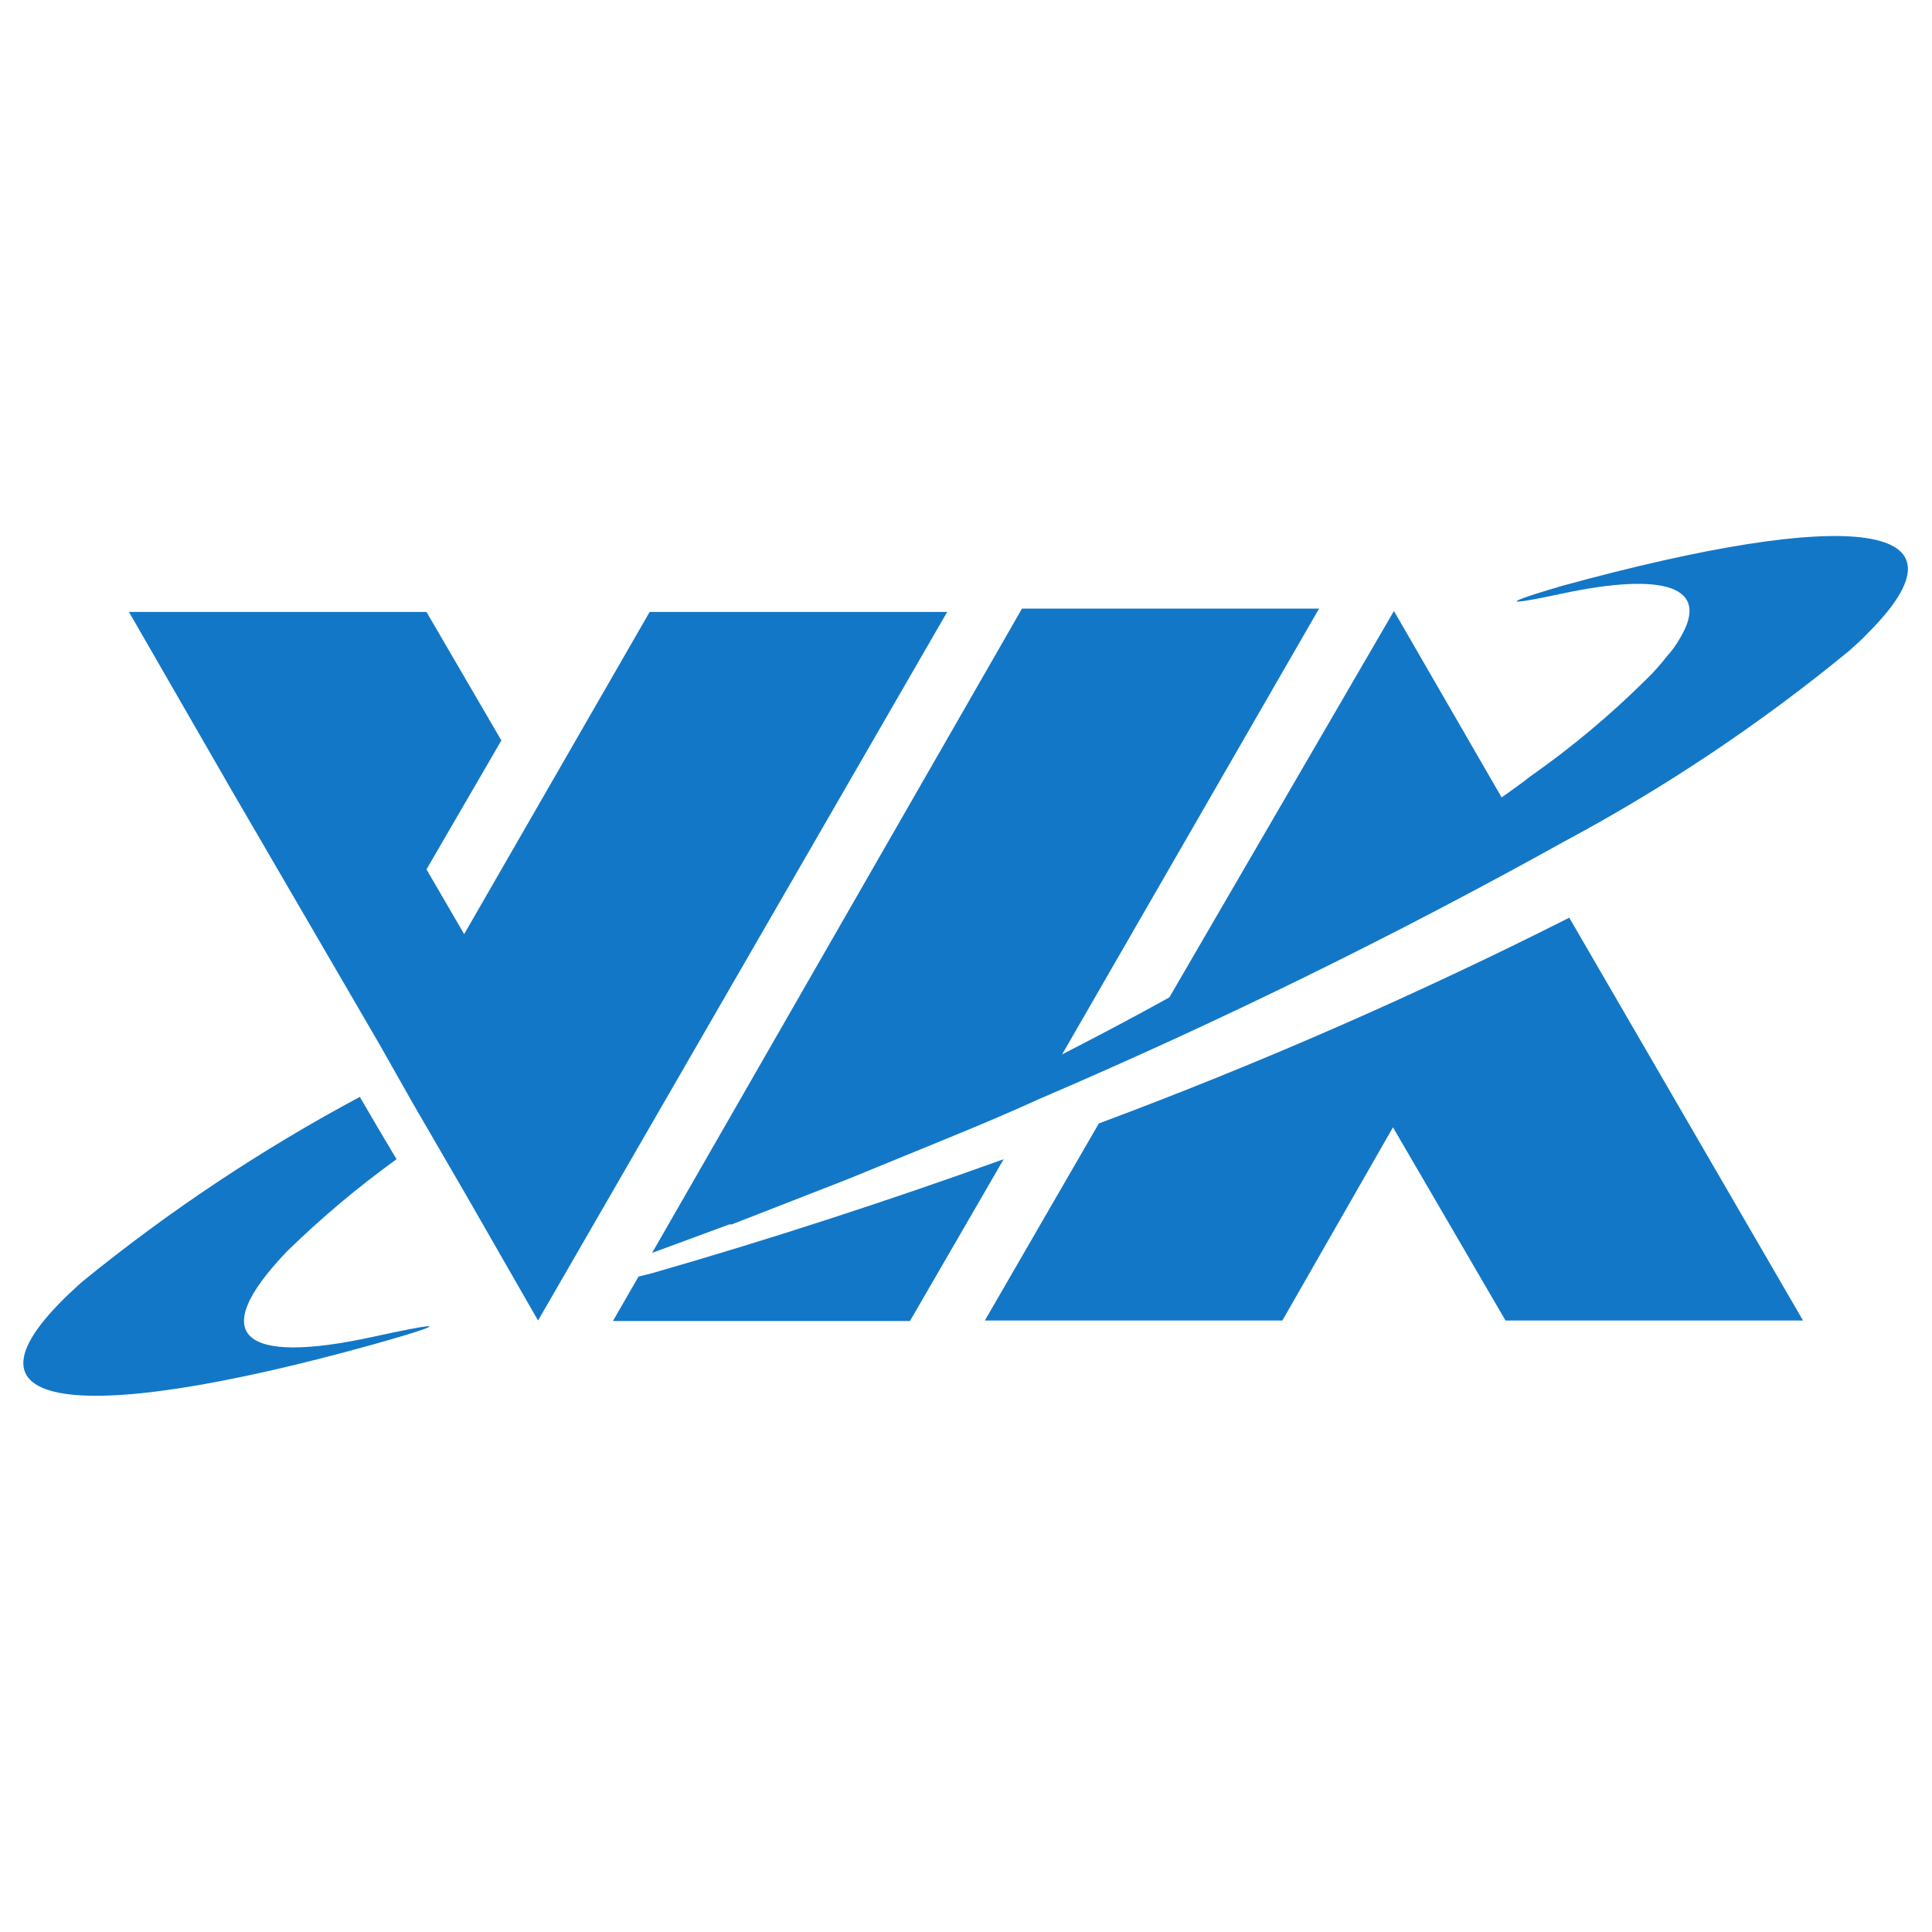
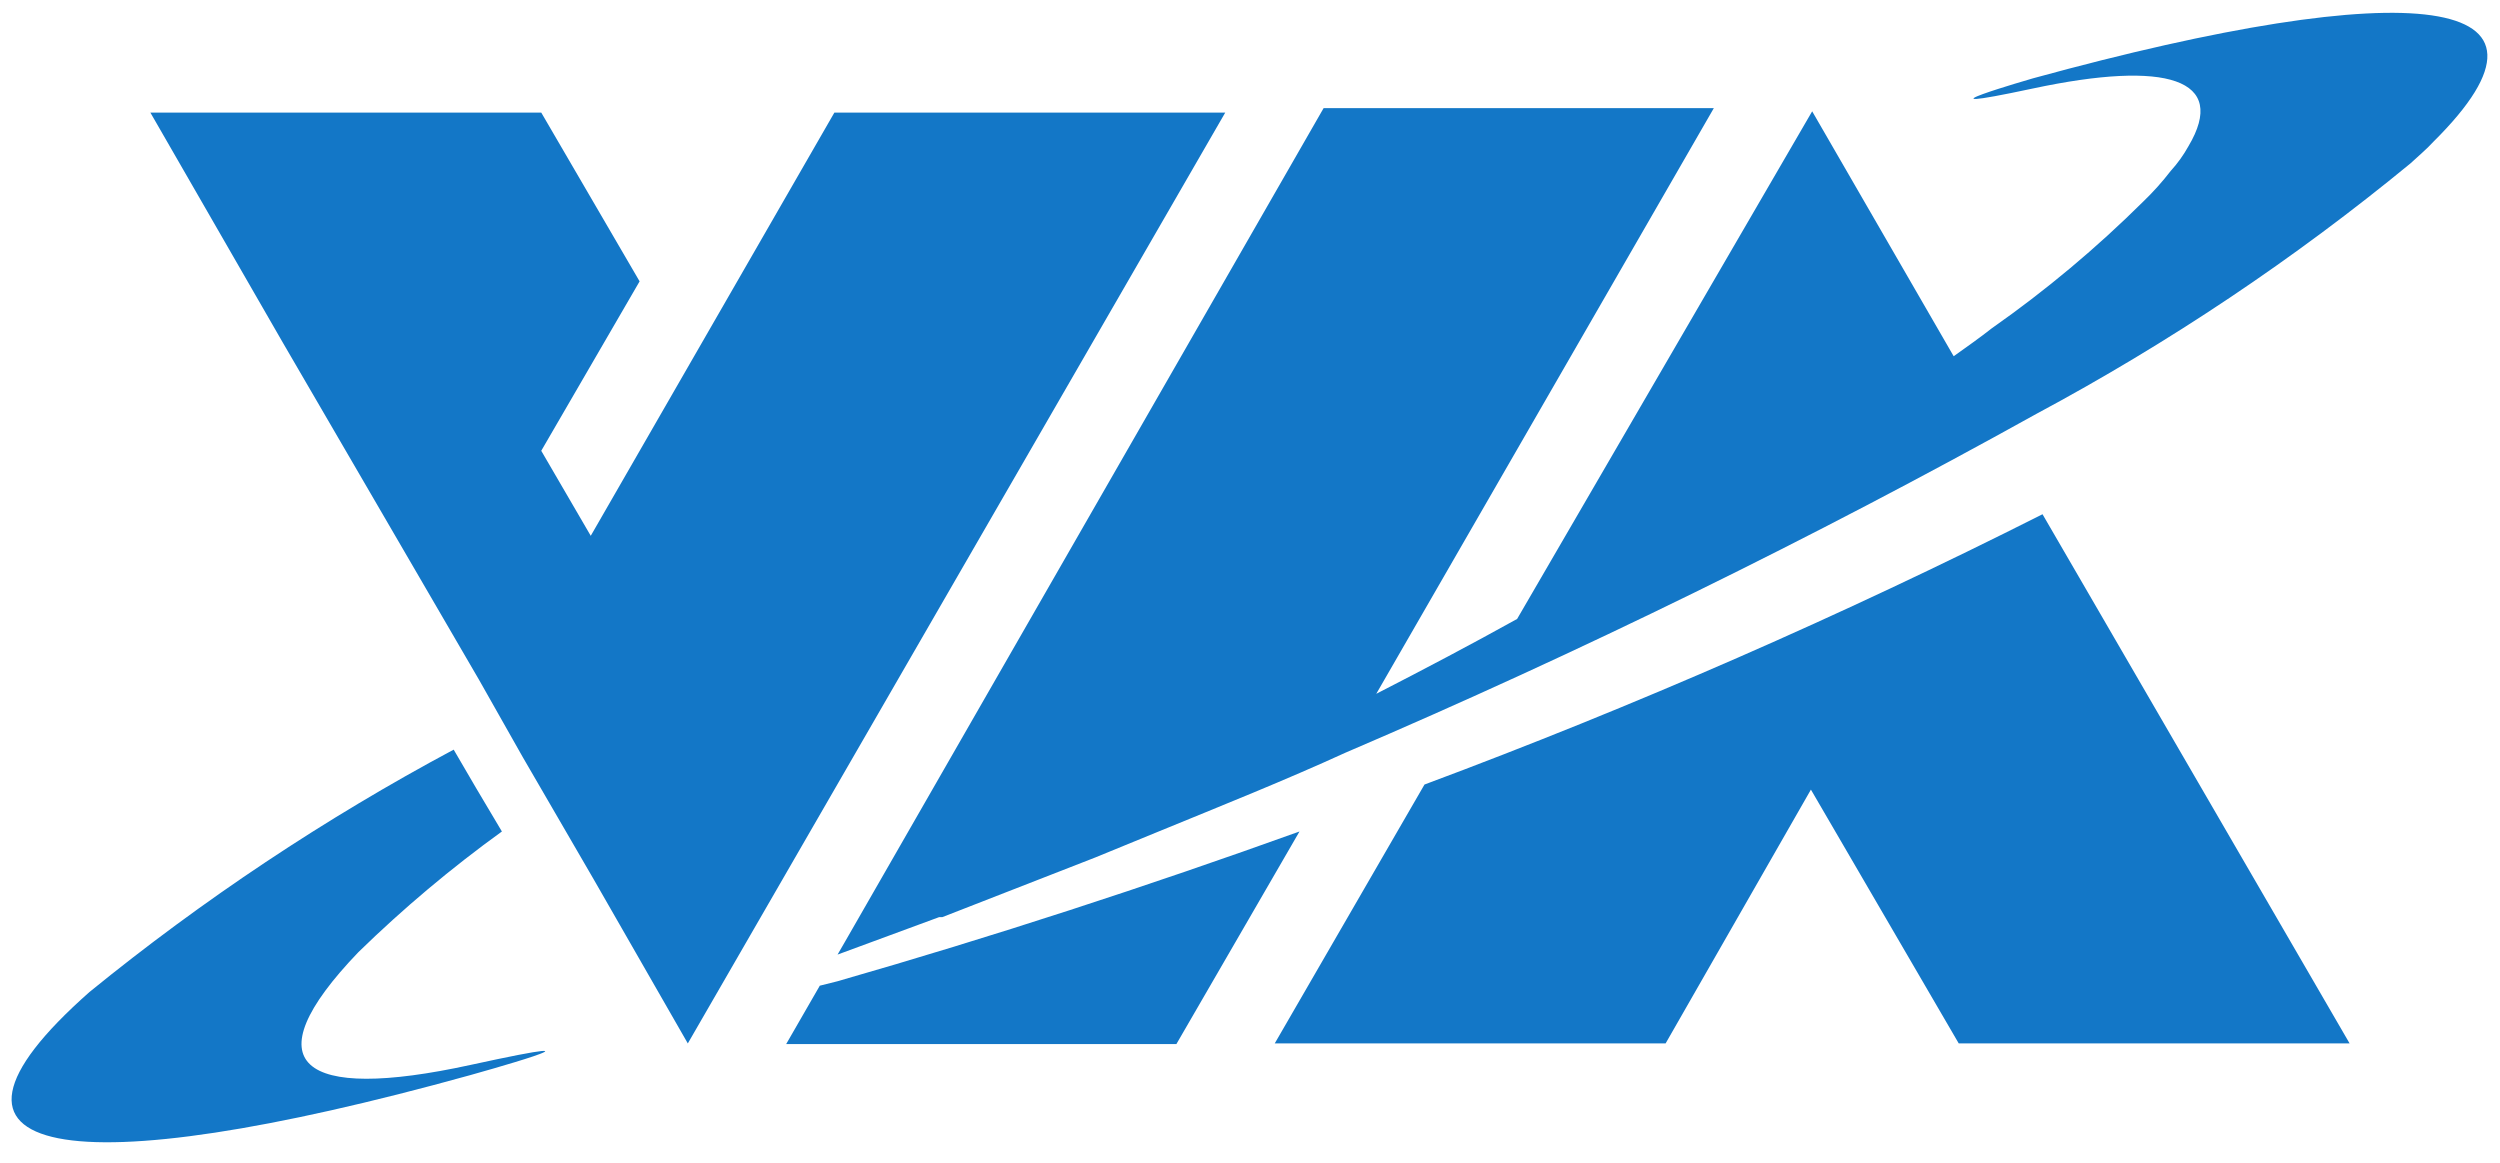
- <svg xmlns="http://www.w3.org/2000/svg" id="Layer_1" data-name="Layer 1" viewBox="0 0 40 40">
-   <defs>
-     <style>.cls-1{fill:#1377c7;}</style>
-   </defs>
-   <g id="layer1">
-     <g id="g32715">
-       <path id="path32665" class="cls-1" d="M13.5,26.36l-.28.07-.53.92h6.15L20.78,24C18.39,24.86,15.94,25.66,13.5,26.36Z" />
-       <path id="path32667" class="cls-1" d="M13.45,12.67,9.61,19.34,8.83,18l1.55-2.67L8.83,12.67H2.67L4.76,16.3h0l3.09,5.31.69,1.22,1.12,1.93h0l1.48,2.58,8.47-14.67Z" />
-       <path id="path32669" class="cls-1" d="M22.75,23.26l-2.36,4.08h6.16l2.29-4,2.33,4h6.16L32.49,19A96.32,96.32,0,0,1,22.75,23.26Z" />
-       <path id="path32671" class="cls-1" d="M1.71,26.53c-3,2.65-.31,3.06,6,1.31,0,0,2.66-.74,0-.16s-3.47,0-1.76-1.78A20.1,20.1,0,0,1,8.21,24l-.41-.69-.35-.6A35.91,35.91,0,0,0,1.71,26.53Z" />
-       <path id="path32673" class="cls-1" d="M38.29,13.47c.13-.12.26-.23.36-.34,2.36-2.34-.33-2.64-6.31-1,0,0-2.11.61,0,.16s3.08-.15,2.45.91a2.07,2.07,0,0,1-.28.39,4.4,4.4,0,0,1-.43.48,18.37,18.37,0,0,1-2.39,2c-.19.15-.39.29-.6.44l-2.23-3.86-4.65,8c-.72.4-1.46.79-2.22,1.18l5.32-9.23H21.16L13.61,25.75l-.11.19,0,0,1.6-.59h.05l2.41-.94,1-.41c1-.41,2-.81,2.94-1.24a118.21,118.21,0,0,0,10.89-5.34A36.17,36.17,0,0,0,38.29,13.47Z" />
-     </g>
-   </g>
+ <svg xmlns="http://www.w3.org/2000/svg" width="200" height="93" fill="none">
+   <path fill="#1377C7" d="m67.005 78.5-1.421.355-2.69 4.67h31.218l9.848-17.006c-12.132 4.366-24.569 8.427-36.955 11.98M66.751 9.007 47.26 42.865l-3.96-6.802 7.868-13.554L43.3 9.007H12.03l10.61 18.426 15.685 26.955 3.502 6.192 5.686 9.797 7.512 13.097L98.02 9.007zM113.959 62.763l-11.98 20.71h31.27l11.624-20.304L156.7 83.474h31.269l-24.568-42.335a489 489 0 0 1-49.442 21.624M7.157 79.362c-15.228 13.452-1.573 15.533 30.457 6.65 0 0 13.503-3.757 0-.812-13.502 2.944-17.614 0-8.934-9.036a102 102 0 0 1 11.472-9.645l-2.08-3.502-1.778-3.046A182.3 182.3 0 0 0 7.157 79.362M192.842 13.068c.66-.61 1.32-1.168 1.828-1.726 11.98-11.878-1.675-13.401-32.031-5.076 0 0-10.71 3.096 0 .812s15.635-.761 12.437 4.62a10.5 10.5 0 0 1-1.421 1.979 22 22 0 0 1-2.183 2.436 93 93 0 0 1-12.132 10.153c-.965.761-1.98 1.472-3.046 2.233l-11.32-19.594-23.604 40.61c-3.654 2.03-7.411 4.01-11.269 5.99l27.005-46.853h-31.218l-38.325 66.75-.558.965 8.122-2.995h.254l12.233-4.771 5.076-2.081c5.076-2.082 10.152-4.112 14.924-6.295a600 600 0 0 0 55.279-27.106 183.6 183.6 0 0 0 29.949-20.051" />
</svg>
